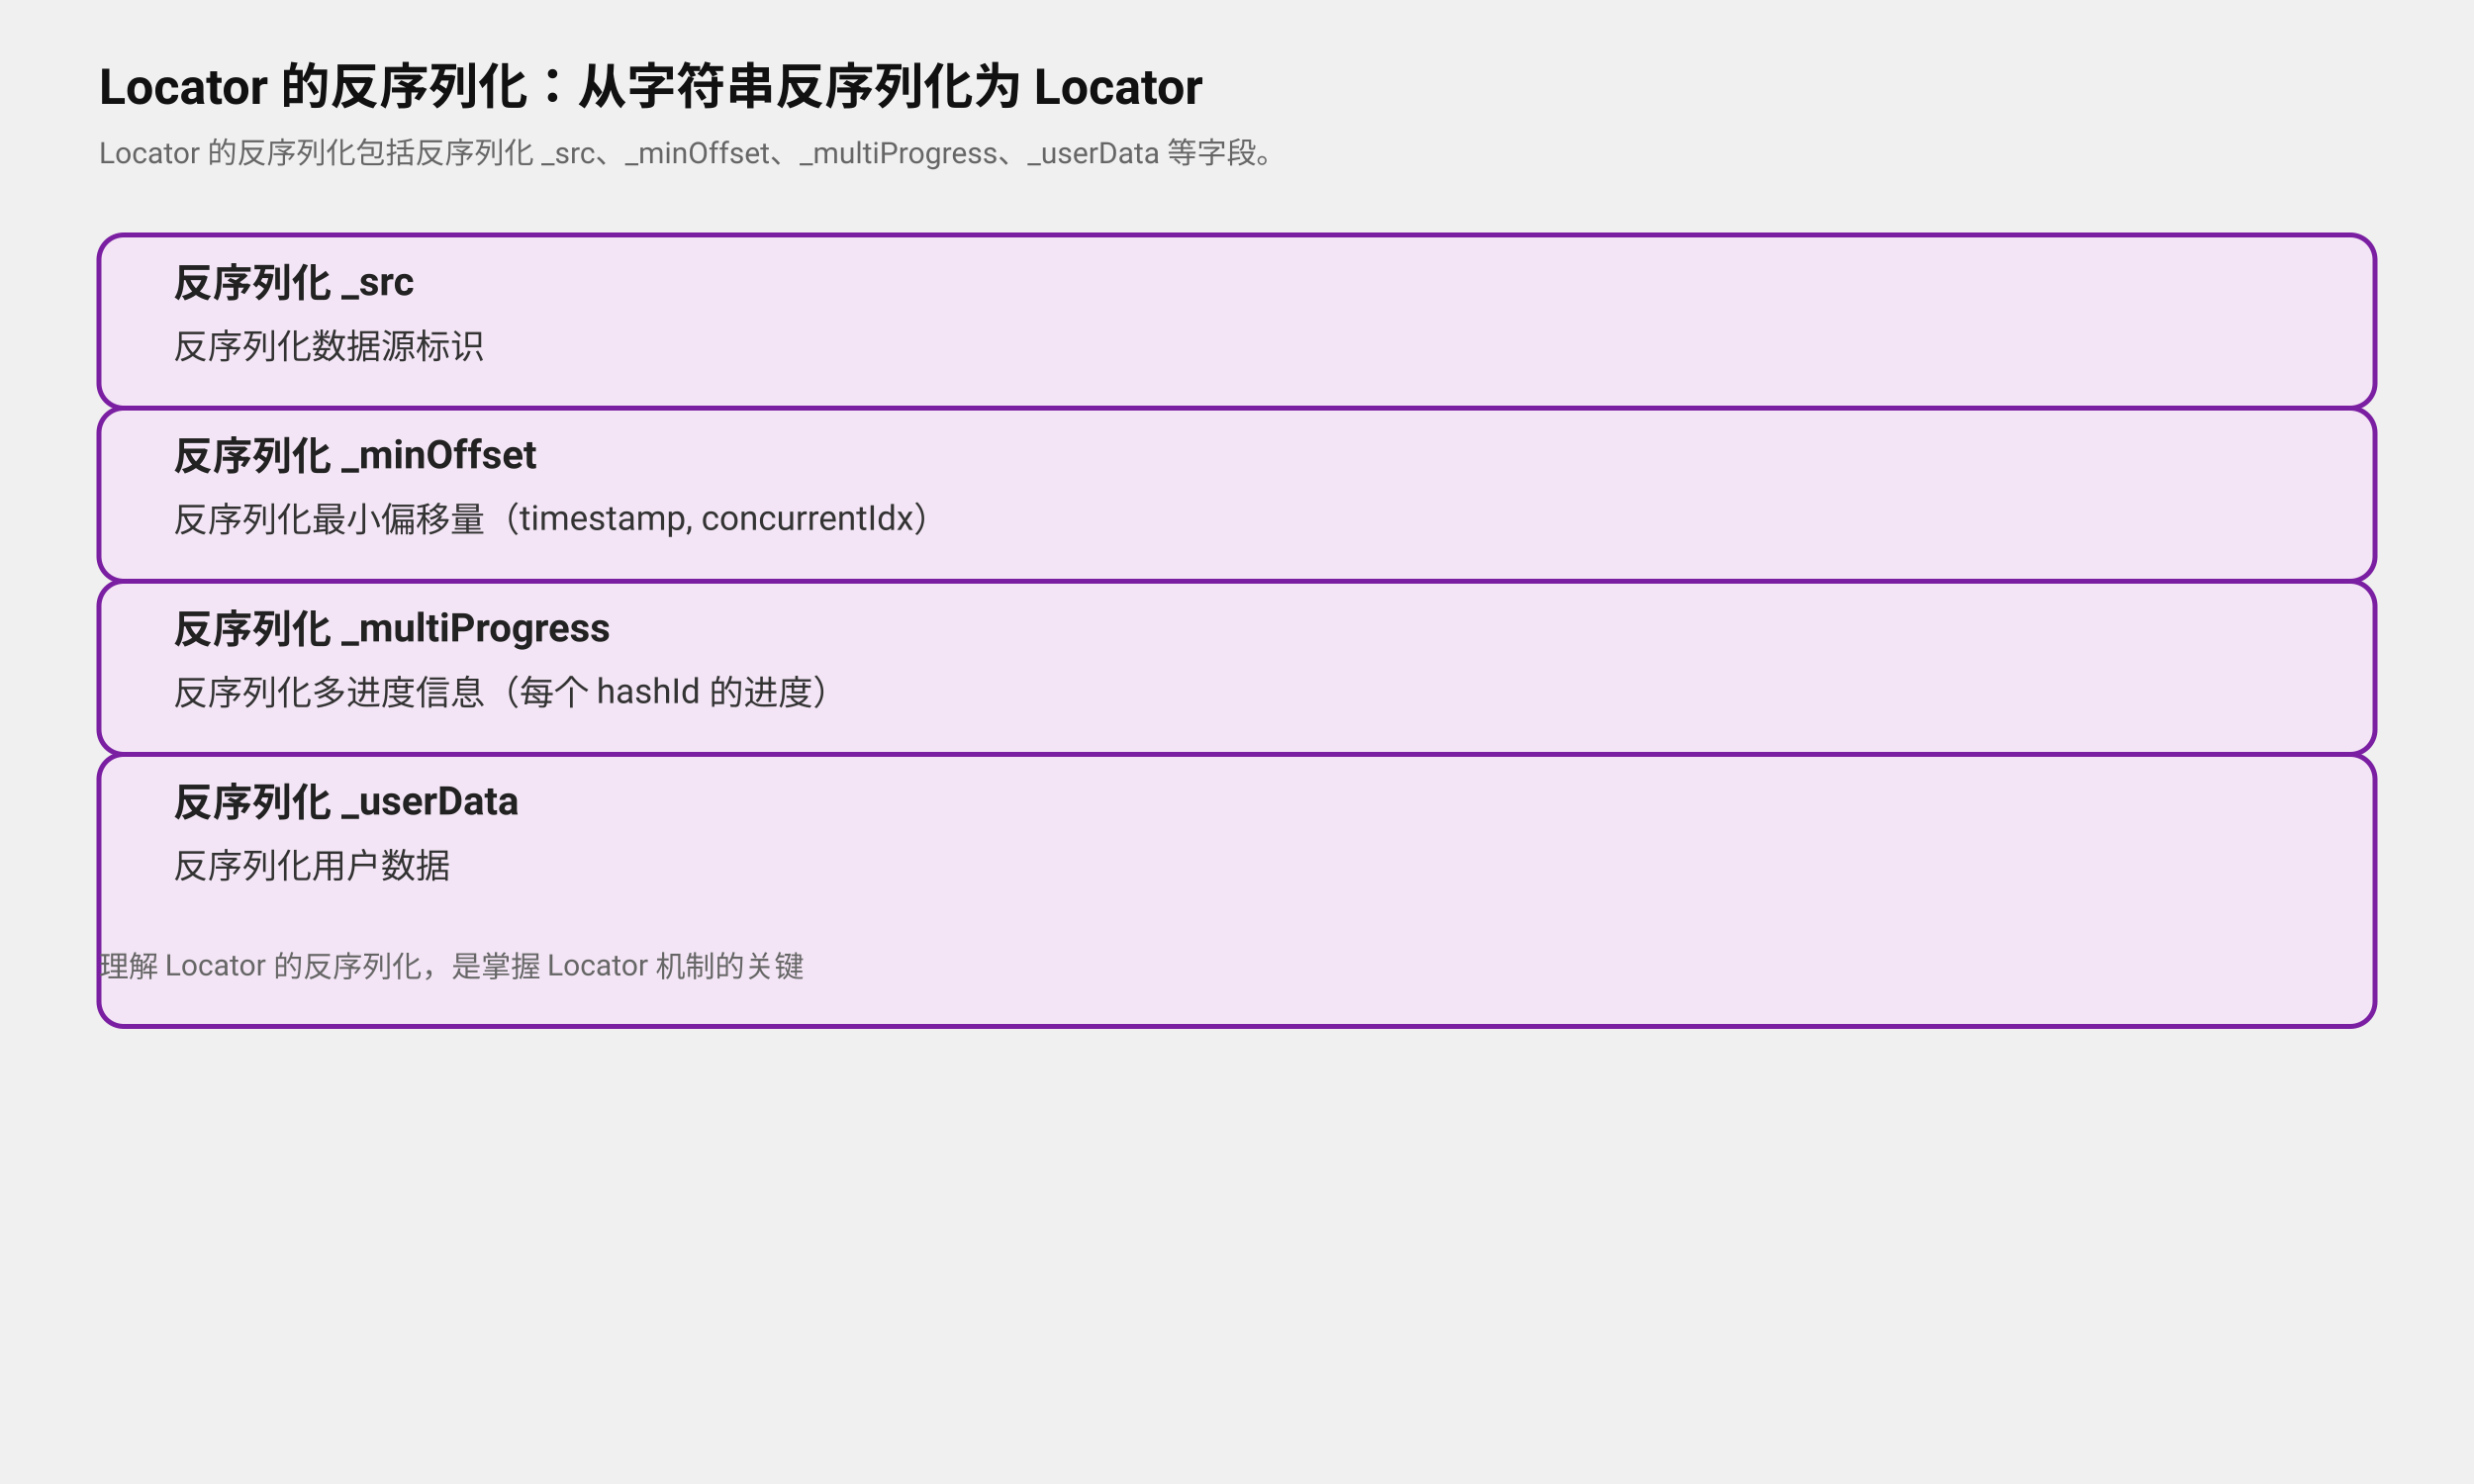
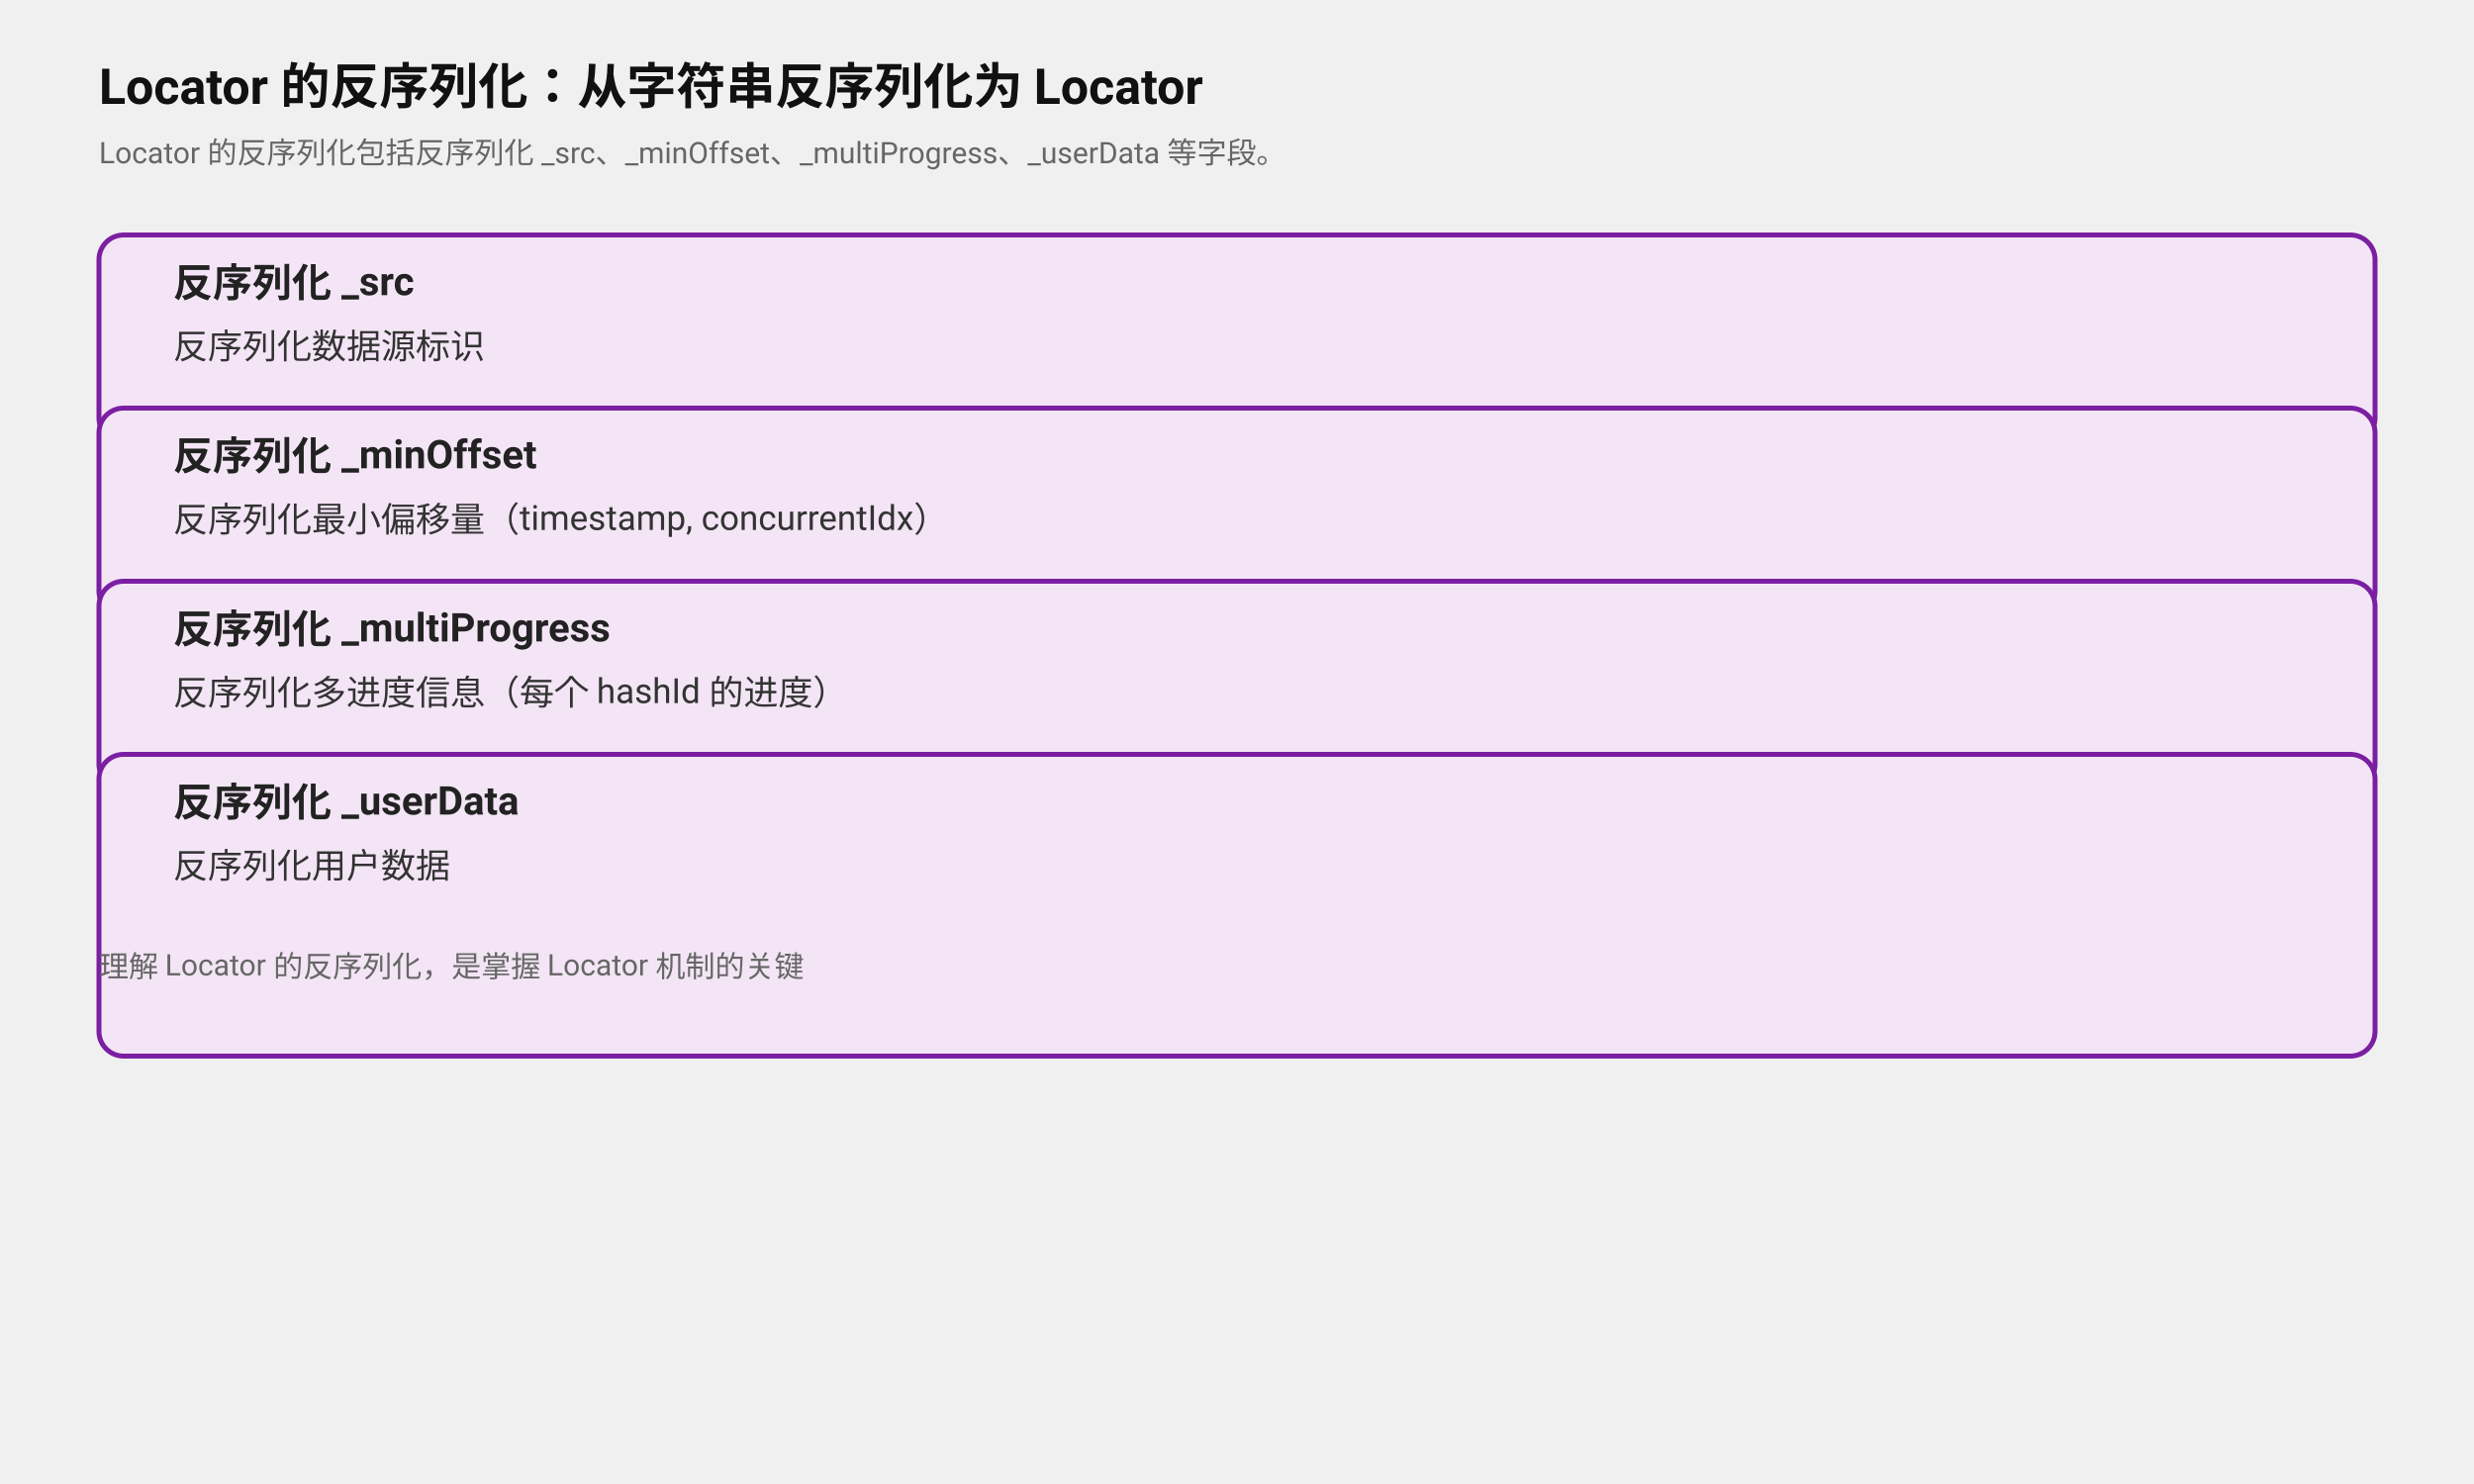
<svg xmlns="http://www.w3.org/2000/svg" viewBox="0 0 1000 600">
  <defs>
    <style>
      .box{fill:#fff;stroke:#333;stroke-width:2;rx:14}
      .title{font:700 20px -apple-system,BlinkMacSystemFont,"Segoe UI",Roboto,Arial;fill:#111}
      .h{font:600 16px -apple-system,BlinkMacSystemFont,"Segoe UI",Roboto,Arial;fill:#222}
      .t{font:14px -apple-system,BlinkMacSystemFont,"Segoe UI",Roboto,Arial;fill:#333}
      .muted{font:12px -apple-system,BlinkMacSystemFont,"Segoe UI",Roboto,Arial;fill:#666}
      .step{fill:#e3f2fd;stroke:#1976d2;stroke-width:2;rx:12}
      .item{fill:#f3e5f5;stroke:#7b1fa2;stroke-width:2;rx:10}
    </style>
  </defs>
  <text class="title" x="40" y="42">Locator 的反序列化：从字符串反序列化为 Locator</text>
  <text class="muted" x="40" y="66">Locator 的反序列化包括反序列化 _src、_minOffset、_multiProgress、_userData 等字段。</text>
-   <rect class="item" x="40" y="95" width="920" height="70.0" />
+   <rect class="item" x="40" y="95" width="920" height="84.0" />
  <text class="h" x="70" y="120">反序列化 _src</text>
  <text class="t" x="70" y="145.0">反序列化数据源标识</text>
-   <rect class="item" x="40" y="165" width="920" height="70.0" />
+   <rect class="item" x="40" y="165" width="920" height="84.0" />
  <text class="h" x="70" y="190">反序列化 _minOffset</text>
  <text class="t" x="70" y="215.0">反序列化最小偏移量（timestamp, concurrentIdx）</text>
-   <rect class="item" x="40" y="235" width="920" height="70.0" />
+   <rect class="item" x="40" y="235" width="920" height="84.0" />
  <text class="h" x="70" y="260">反序列化 _multiProgress</text>
  <text class="t" x="70" y="285.0">反序列化多进度信息（每个 hashId 的进度）</text>
-   <rect class="item" x="40" y="305" width="920" height="110.0" />
+   <rect class="item" x="40" y="305" width="920" height="122.0" />
  <text class="h" x="70" y="330">反序列化 _userData</text>
  <text class="t" x="70" y="355.0">反序列化用户数据</text>
  <text class="muted" x="40" y="395">理解 Locator 的反序列化，是掌握 Locator 机制的关键</text>
</svg>
